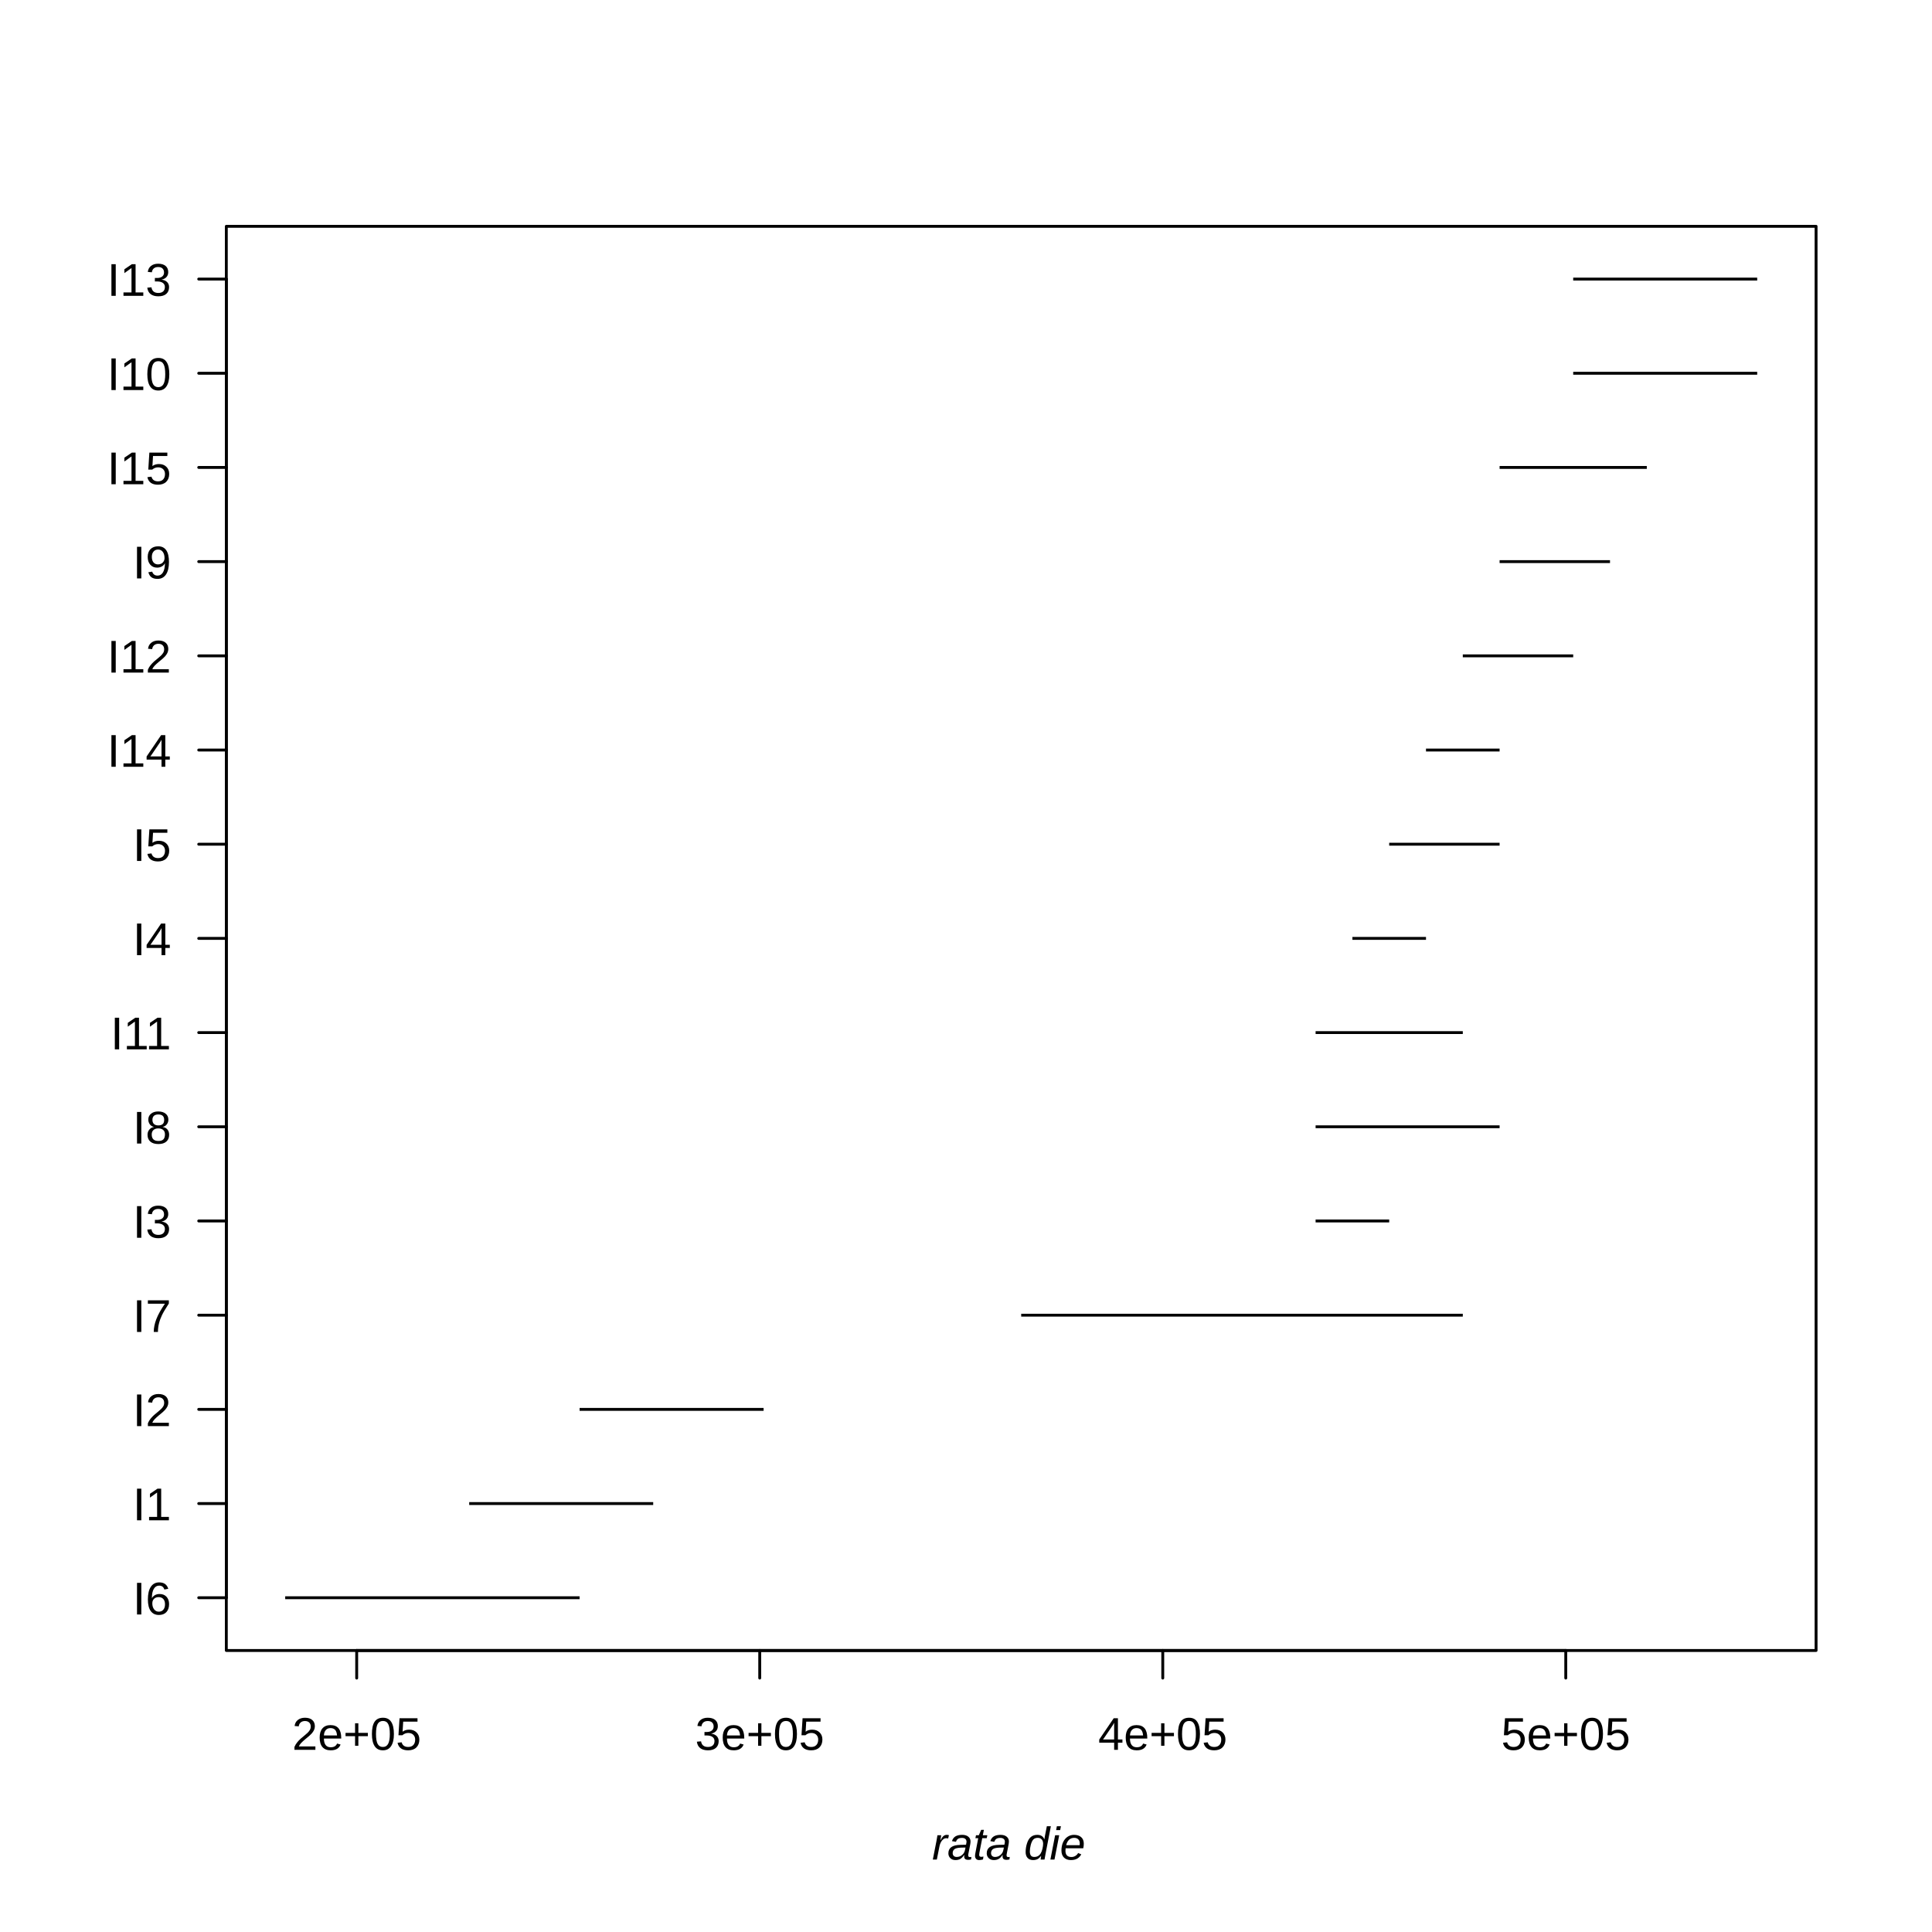
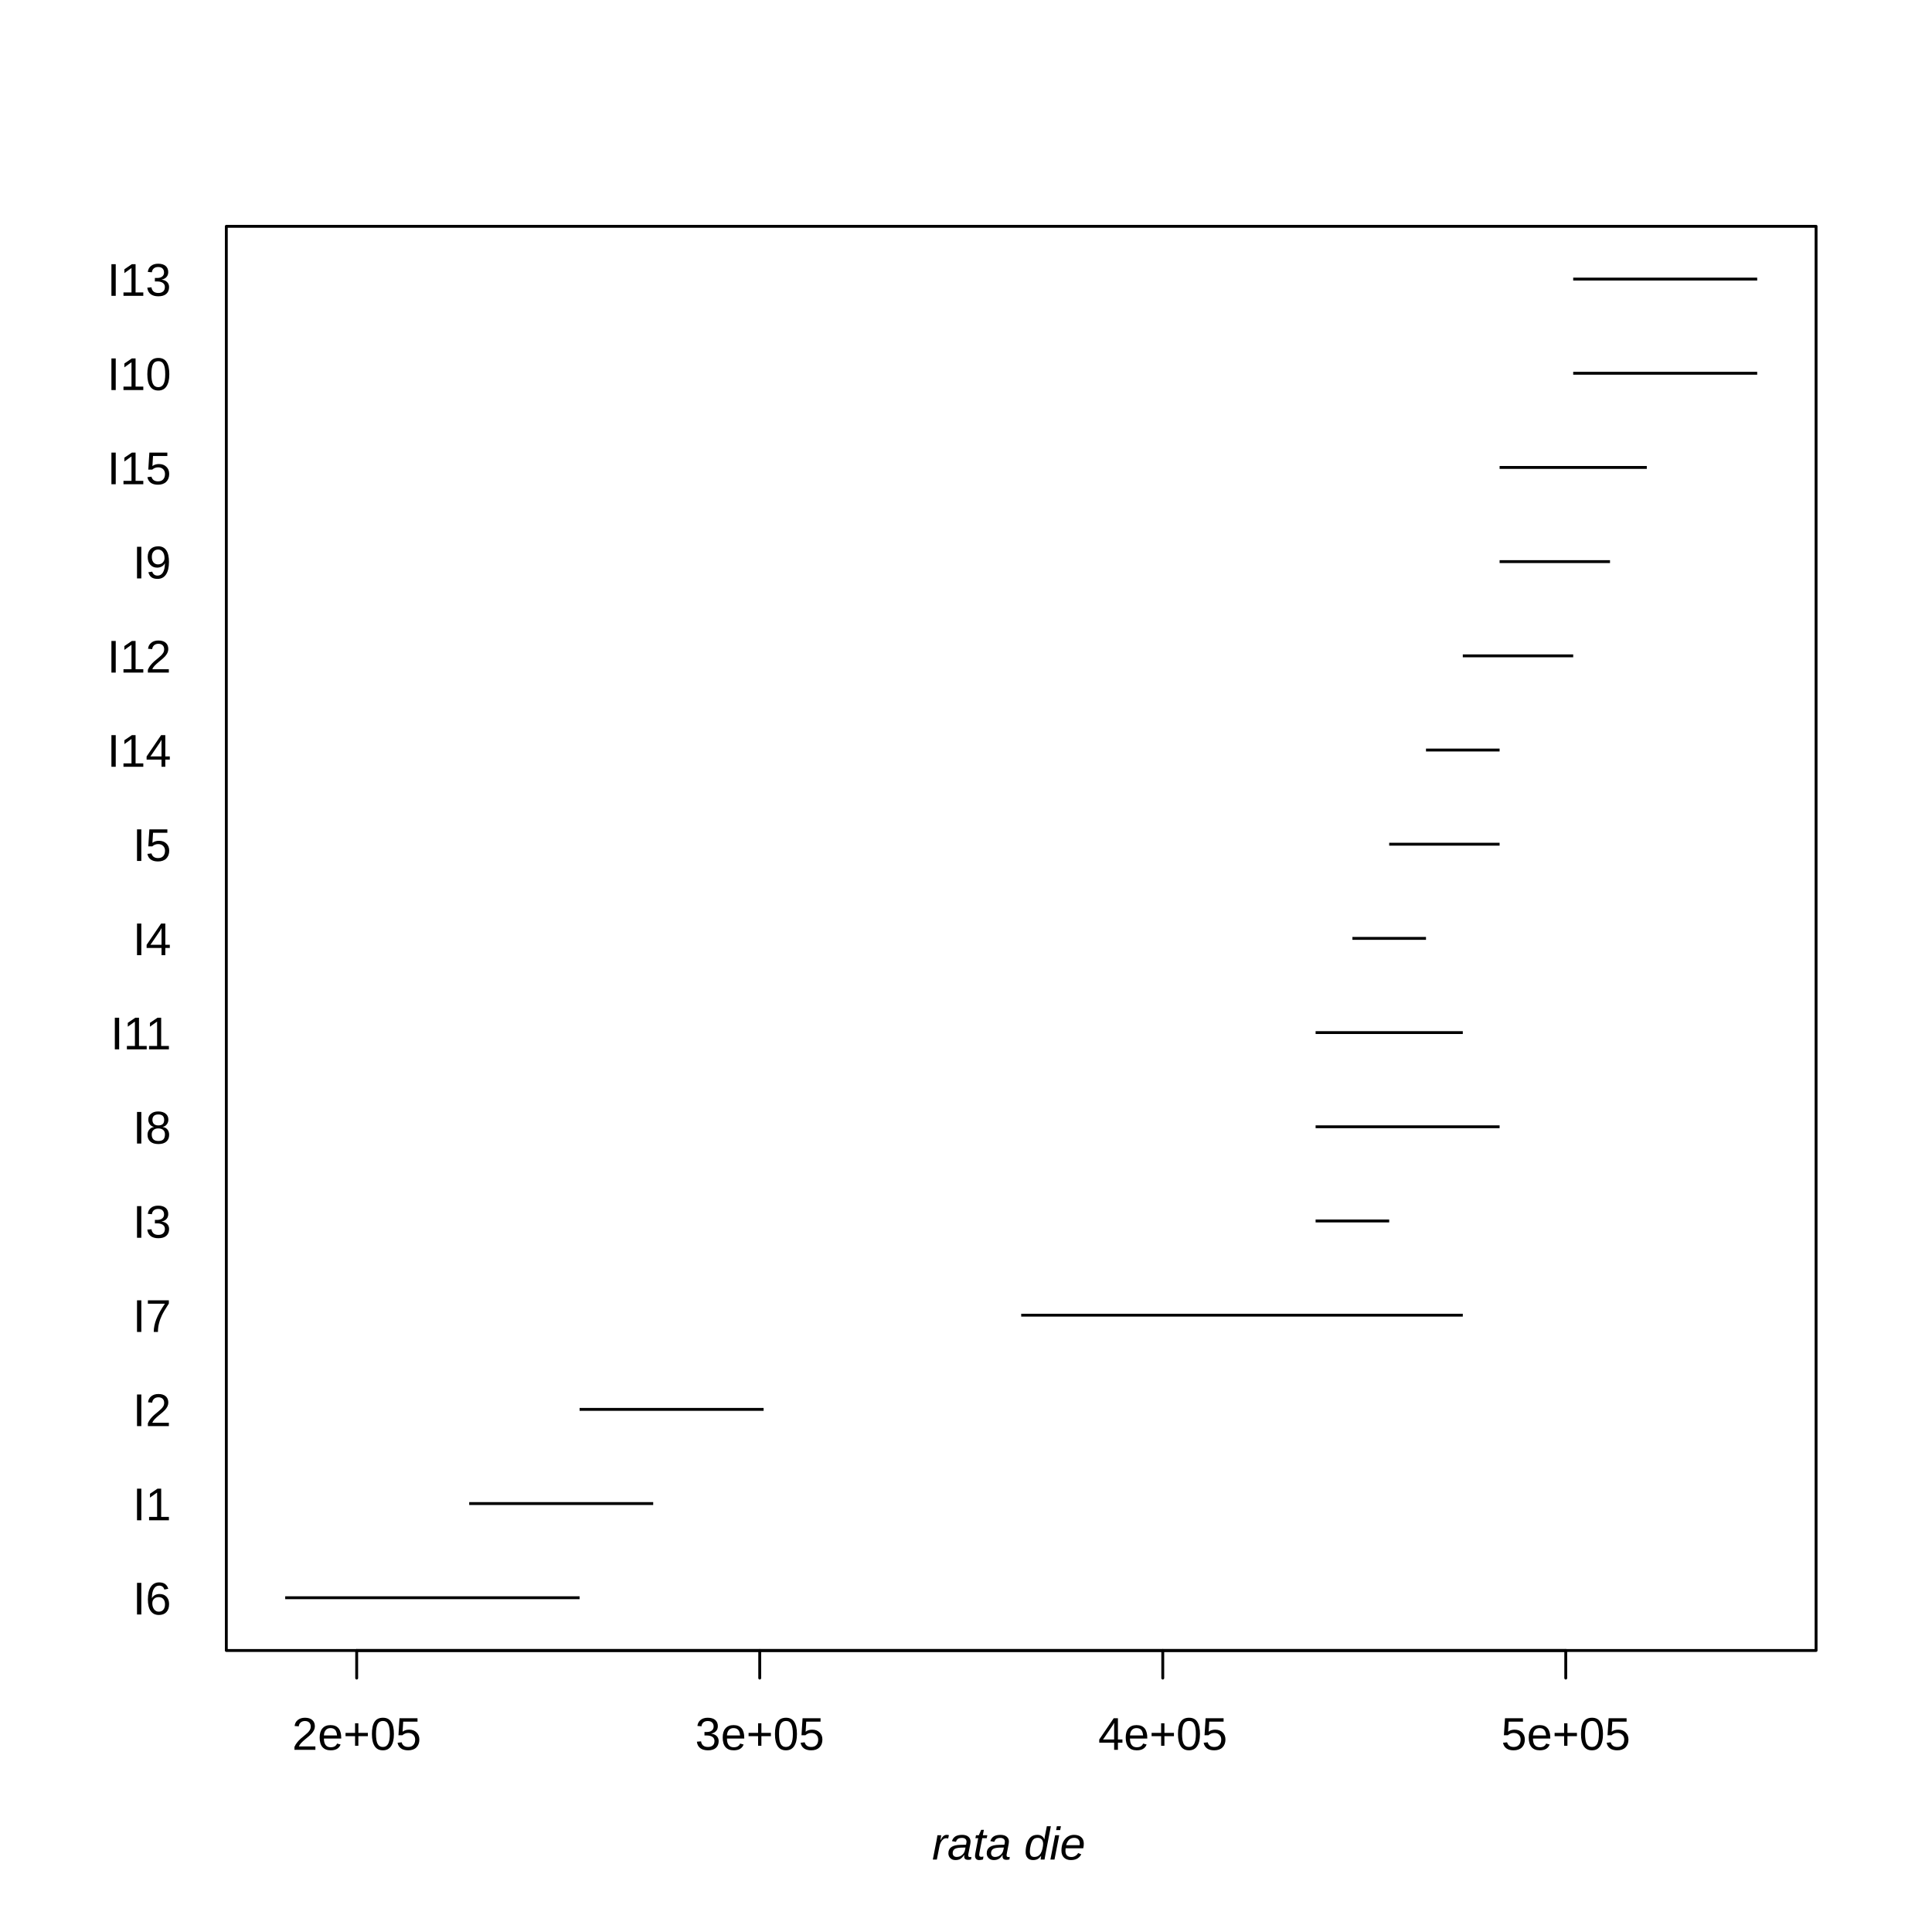
<svg xmlns="http://www.w3.org/2000/svg" class="svglite" width="504.00pt" height="504.00pt" viewBox="0 0 504.00 504.00">
  <defs>
    <style type="text/css">
    .svglite line, .svglite polyline, .svglite polygon, .svglite path, .svglite rect, .svglite circle {
      fill: none;
      stroke: #000000;
      stroke-linecap: round;
      stroke-linejoin: round;
      stroke-miterlimit: 10.00;
    }
    .svglite text {
      white-space: pre;
    }
  </style>
  </defs>
  <rect width="100%" height="100%" style="stroke: none; fill: #FFFFFF;" />
  <defs>
    <clipPath id="cpMC4wMHw1MDQuMDB8MC4wMHw1MDQuMDA=">
      <rect x="0.00" y="0.00" width="504.00" height="504.00" />
    </clipPath>
  </defs>
  <g clip-path="url(#cpMC4wMHw1MDQuMDB8MC4wMHw1MDQuMDA=)">
</g>
  <defs>
    <clipPath id="cpNTkuMDR8NDczLjc2fDU5LjA0fDQzMC41Ng==">
      <rect x="59.04" y="59.04" width="414.72" height="371.52" />
    </clipPath>
  </defs>
  <g clip-path="url(#cpNTkuMDR8NDczLjc2fDU5LjA0fDQzMC41Ng==)">
    <line x1="74.40" y1="416.80" x2="151.20" y2="416.80" style="stroke-width: 0.75; stroke-linecap: butt;" />
    <line x1="122.40" y1="392.23" x2="170.40" y2="392.23" style="stroke-width: 0.75; stroke-linecap: butt;" />
    <line x1="151.20" y1="367.66" x2="199.20" y2="367.66" style="stroke-width: 0.75; stroke-linecap: butt;" />
    <line x1="266.40" y1="343.09" x2="381.60" y2="343.09" style="stroke-width: 0.75; stroke-linecap: butt;" />
    <line x1="343.20" y1="318.51" x2="362.40" y2="318.51" style="stroke-width: 0.75; stroke-linecap: butt;" />
    <line x1="343.20" y1="293.94" x2="391.20" y2="293.94" style="stroke-width: 0.75; stroke-linecap: butt;" />
    <line x1="343.20" y1="269.37" x2="381.60" y2="269.37" style="stroke-width: 0.75; stroke-linecap: butt;" />
    <line x1="352.80" y1="244.80" x2="372.00" y2="244.80" style="stroke-width: 0.75; stroke-linecap: butt;" />
    <line x1="362.40" y1="220.23" x2="391.20" y2="220.23" style="stroke-width: 0.75; stroke-linecap: butt;" />
    <line x1="372.00" y1="195.66" x2="391.20" y2="195.66" style="stroke-width: 0.75; stroke-linecap: butt;" />
    <line x1="381.60" y1="171.09" x2="410.40" y2="171.09" style="stroke-width: 0.75; stroke-linecap: butt;" />
    <line x1="391.20" y1="146.51" x2="420.00" y2="146.51" style="stroke-width: 0.75; stroke-linecap: butt;" />
    <line x1="391.20" y1="121.94" x2="429.60" y2="121.94" style="stroke-width: 0.75; stroke-linecap: butt;" />
    <line x1="410.40" y1="97.37" x2="458.40" y2="97.37" style="stroke-width: 0.75; stroke-linecap: butt;" />
    <line x1="410.40" y1="72.80" x2="458.40" y2="72.80" style="stroke-width: 0.75; stroke-linecap: butt;" />
  </g>
  <g clip-path="url(#cpMC4wMHw1MDQuMDB8MC4wMHw1MDQuMDA=)">
    <line x1="93.05" y1="430.56" x2="408.46" y2="430.56" style="stroke-width: 0.75;" />
    <line x1="93.05" y1="430.56" x2="93.05" y2="437.76" style="stroke-width: 0.75;" />
    <line x1="198.19" y1="430.56" x2="198.19" y2="437.76" style="stroke-width: 0.75;" />
    <line x1="303.33" y1="430.56" x2="303.33" y2="437.76" style="stroke-width: 0.75;" />
    <line x1="408.46" y1="430.56" x2="408.46" y2="437.76" style="stroke-width: 0.75;" />
    <text x="93.05" y="456.48" text-anchor="middle" style="font-size: 12.00px; font-family: &quot;Arial&quot;;" textLength="40.36px" lengthAdjust="spacingAndGlyphs">2e+05</text>
    <text x="198.19" y="456.48" text-anchor="middle" style="font-size: 12.00px; font-family: &quot;Arial&quot;;" textLength="40.36px" lengthAdjust="spacingAndGlyphs">3e+05</text>
    <text x="303.33" y="456.48" text-anchor="middle" style="font-size: 12.00px; font-family: &quot;Arial&quot;;" textLength="40.36px" lengthAdjust="spacingAndGlyphs">4e+05</text>
    <text x="408.46" y="456.48" text-anchor="middle" style="font-size: 12.00px; font-family: &quot;Arial&quot;;" textLength="40.36px" lengthAdjust="spacingAndGlyphs">5e+05</text>
-     <line x1="59.04" y1="416.80" x2="59.04" y2="72.80" style="stroke-width: 0.75;" />
-     <line x1="59.04" y1="416.80" x2="51.84" y2="416.80" style="stroke-width: 0.75;" />
-     <line x1="59.04" y1="392.23" x2="51.84" y2="392.23" style="stroke-width: 0.75;" />
-     <line x1="59.04" y1="367.66" x2="51.84" y2="367.66" style="stroke-width: 0.75;" />
-     <line x1="59.04" y1="343.09" x2="51.84" y2="343.09" style="stroke-width: 0.75;" />
-     <line x1="59.04" y1="318.51" x2="51.84" y2="318.51" style="stroke-width: 0.75;" />
-     <line x1="59.04" y1="293.94" x2="51.84" y2="293.94" style="stroke-width: 0.75;" />
-     <line x1="59.04" y1="269.37" x2="51.84" y2="269.37" style="stroke-width: 0.75;" />
-     <line x1="59.04" y1="244.80" x2="51.84" y2="244.80" style="stroke-width: 0.75;" />
-     <line x1="59.04" y1="220.23" x2="51.84" y2="220.23" style="stroke-width: 0.75;" />
-     <line x1="59.04" y1="195.66" x2="51.84" y2="195.66" style="stroke-width: 0.75;" />
-     <line x1="59.04" y1="171.09" x2="51.84" y2="171.09" style="stroke-width: 0.75;" />
-     <line x1="59.04" y1="146.51" x2="51.84" y2="146.51" style="stroke-width: 0.75;" />
-     <line x1="59.04" y1="121.94" x2="51.84" y2="121.94" style="stroke-width: 0.75;" />
-     <line x1="59.04" y1="97.37" x2="51.84" y2="97.37" style="stroke-width: 0.75;" />
-     <line x1="59.04" y1="72.80" x2="51.84" y2="72.80" style="stroke-width: 0.75;" />
    <text x="44.64" y="421.17" text-anchor="end" style="font-size: 12.00px; font-family: &quot;Arial&quot;;" textLength="11.18px" lengthAdjust="spacingAndGlyphs">I6</text>
    <text x="44.64" y="396.60" text-anchor="end" style="font-size: 12.00px; font-family: &quot;Arial&quot;;" textLength="11.18px" lengthAdjust="spacingAndGlyphs">I1</text>
    <text x="44.64" y="372.03" text-anchor="end" style="font-size: 12.00px; font-family: &quot;Arial&quot;;" textLength="11.18px" lengthAdjust="spacingAndGlyphs">I2</text>
    <text x="44.64" y="347.46" text-anchor="end" style="font-size: 12.00px; font-family: &quot;Arial&quot;;" textLength="11.18px" lengthAdjust="spacingAndGlyphs">I7</text>
    <text x="44.64" y="322.89" text-anchor="end" style="font-size: 12.00px; font-family: &quot;Arial&quot;;" textLength="11.18px" lengthAdjust="spacingAndGlyphs">I3</text>
    <text x="44.64" y="298.32" text-anchor="end" style="font-size: 12.00px; font-family: &quot;Arial&quot;;" textLength="11.18px" lengthAdjust="spacingAndGlyphs">I8</text>
    <text x="44.64" y="273.75" text-anchor="end" style="font-size: 12.00px; font-family: &quot;Arial&quot;;" textLength="18.82px" lengthAdjust="spacingAndGlyphs">I11</text>
    <text x="44.64" y="249.17" text-anchor="end" style="font-size: 12.00px; font-family: &quot;Arial&quot;;" textLength="11.18px" lengthAdjust="spacingAndGlyphs">I4</text>
    <text x="44.64" y="224.60" text-anchor="end" style="font-size: 12.00px; font-family: &quot;Arial&quot;;" textLength="11.18px" lengthAdjust="spacingAndGlyphs">I5</text>
    <text x="44.64" y="200.03" text-anchor="end" style="font-size: 12.00px; font-family: &quot;Arial&quot;;" textLength="18.82px" lengthAdjust="spacingAndGlyphs">I14</text>
    <text x="44.64" y="175.46" text-anchor="end" style="font-size: 12.00px; font-family: &quot;Arial&quot;;" textLength="18.82px" lengthAdjust="spacingAndGlyphs">I12</text>
    <text x="44.64" y="150.89" text-anchor="end" style="font-size: 12.00px; font-family: &quot;Arial&quot;;" textLength="11.18px" lengthAdjust="spacingAndGlyphs">I9</text>
    <text x="44.64" y="126.32" text-anchor="end" style="font-size: 12.00px; font-family: &quot;Arial&quot;;" textLength="18.82px" lengthAdjust="spacingAndGlyphs">I15</text>
    <text x="44.64" y="101.75" text-anchor="end" style="font-size: 12.00px; font-family: &quot;Arial&quot;;" textLength="18.82px" lengthAdjust="spacingAndGlyphs">I10</text>
    <text x="44.64" y="77.17" text-anchor="end" style="font-size: 12.00px; font-family: &quot;Arial&quot;;" textLength="18.82px" lengthAdjust="spacingAndGlyphs">I13</text>
    <polygon points="59.04,430.56 473.76,430.56 473.76,59.04 59.04,59.04 " style="stroke-width: 0.75;" />
    <text x="243.14" y="485.11" style="font-size: 12.00px; font-style: italic; font-family: &quot;Arial&quot;;" textLength="46.51px" lengthAdjust="spacingAndGlyphs">rata die</text>
  </g>
</svg>
